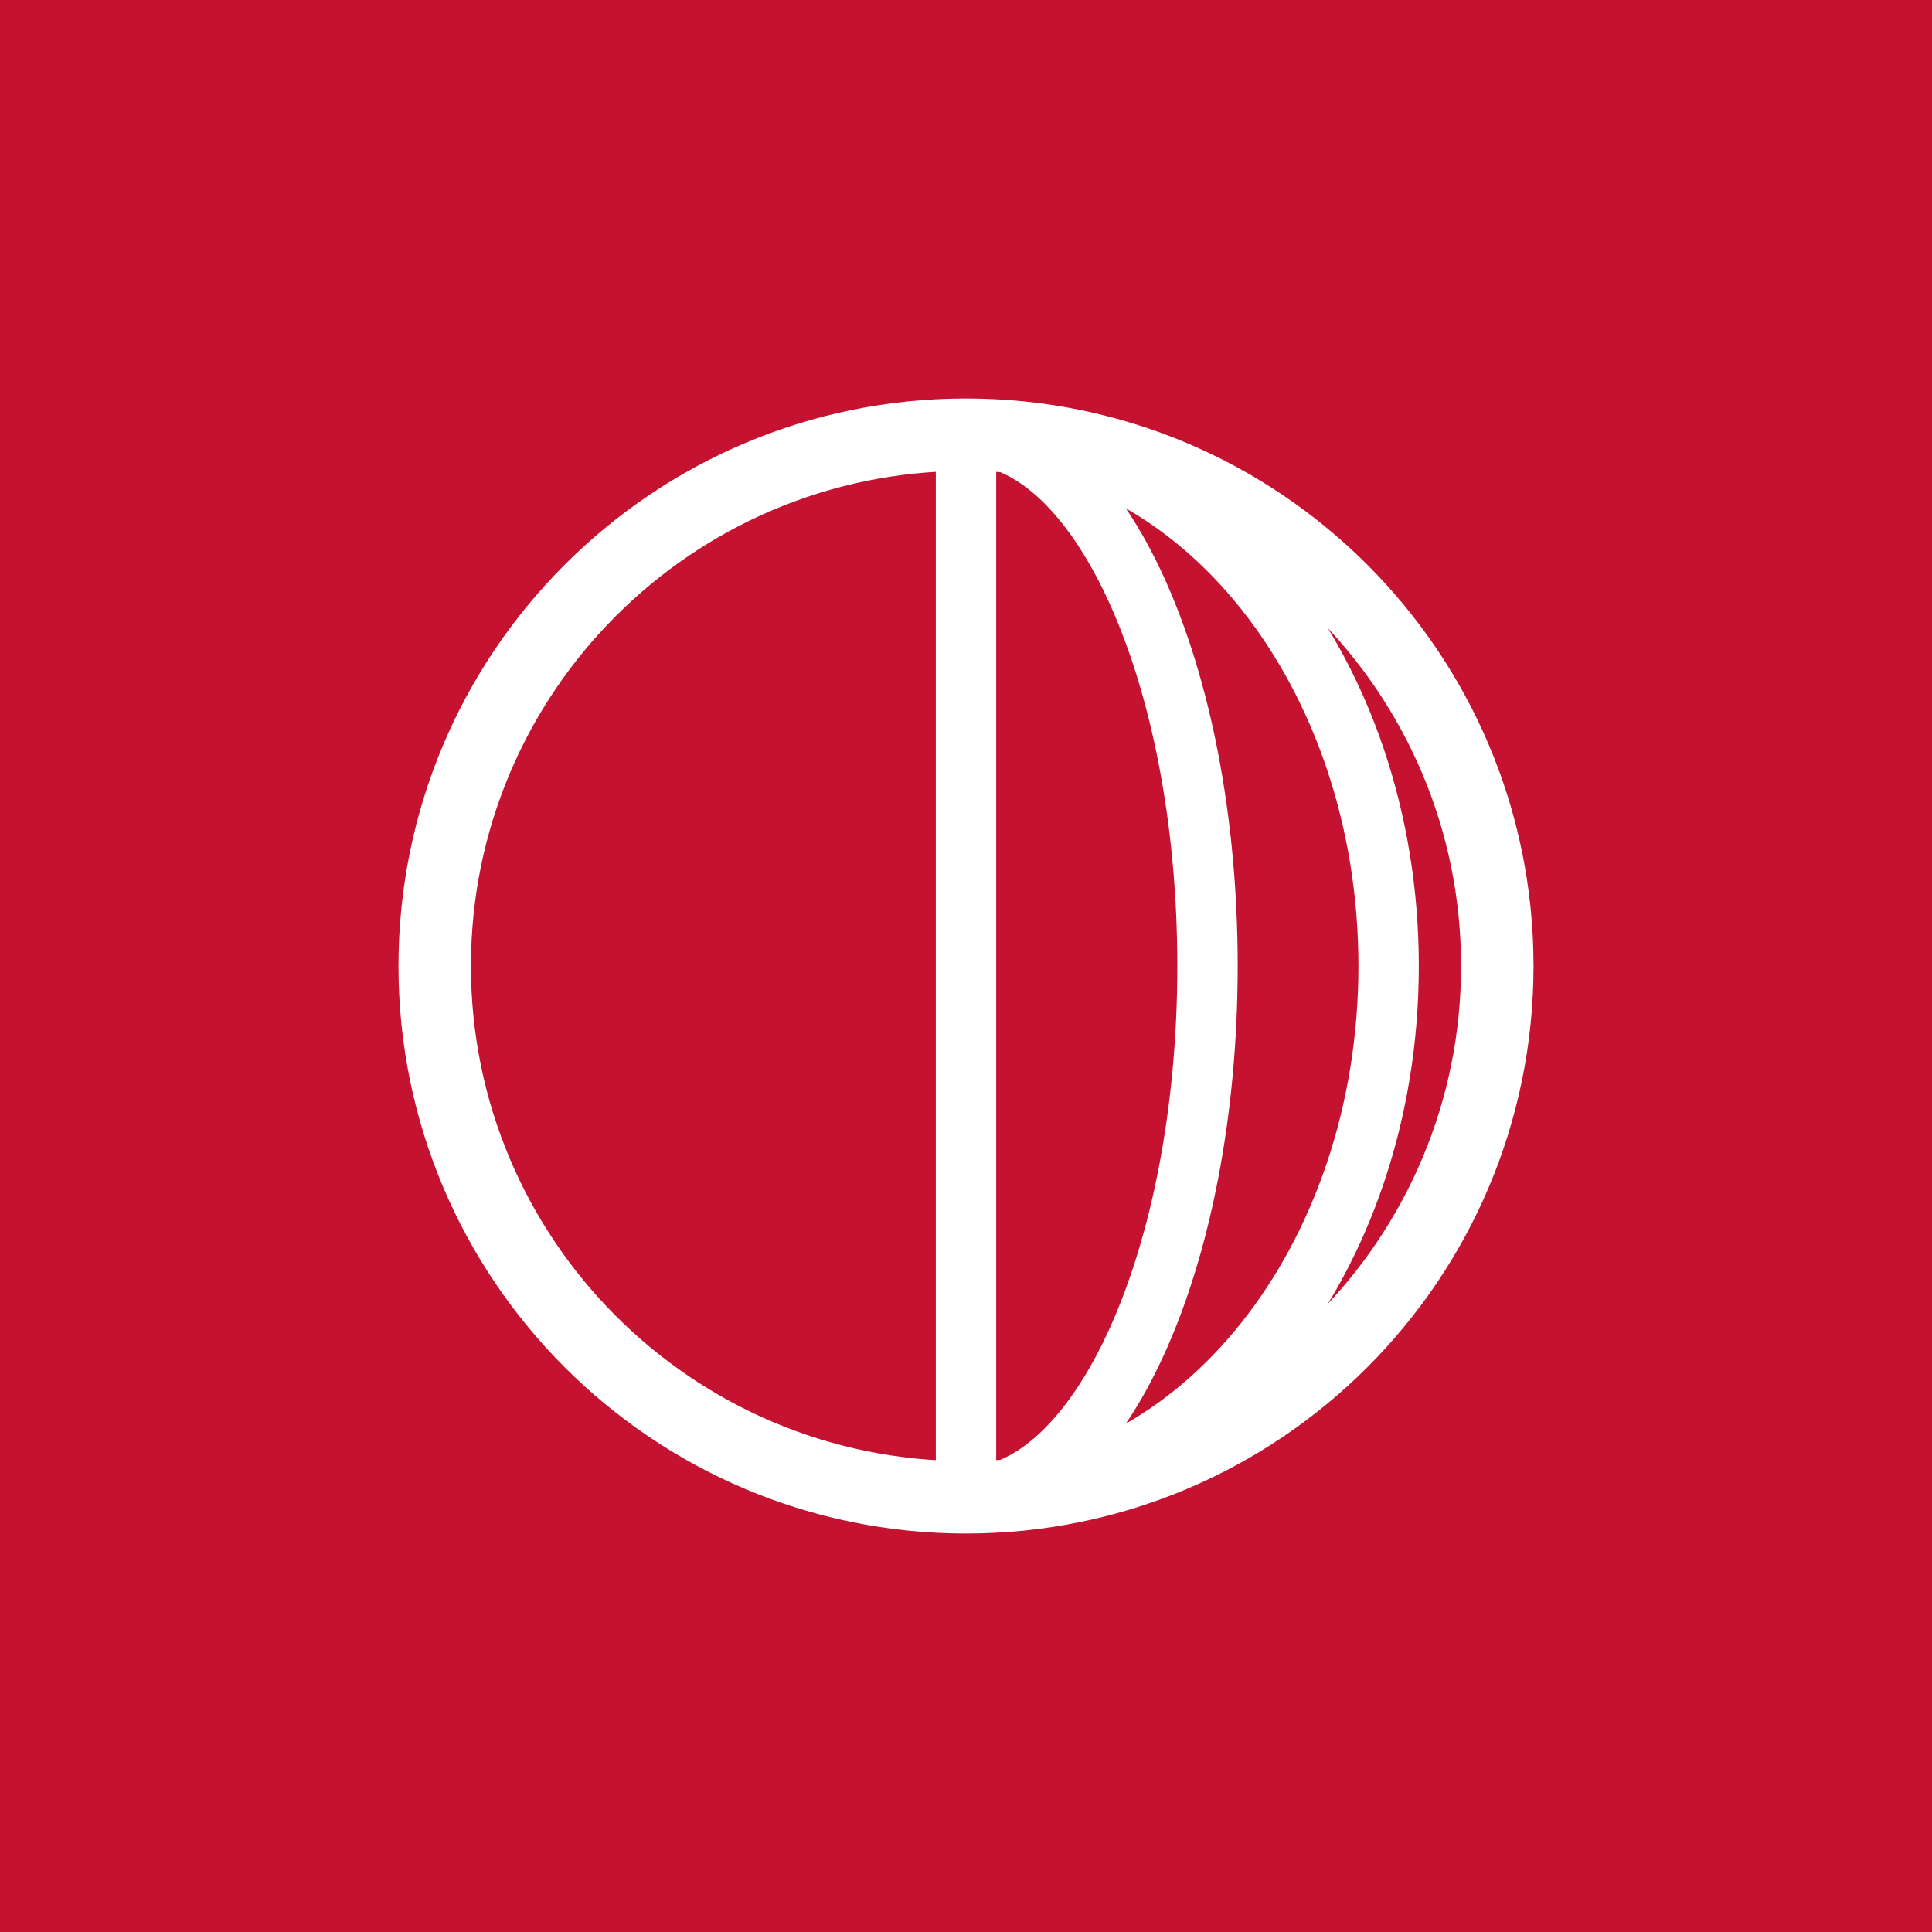
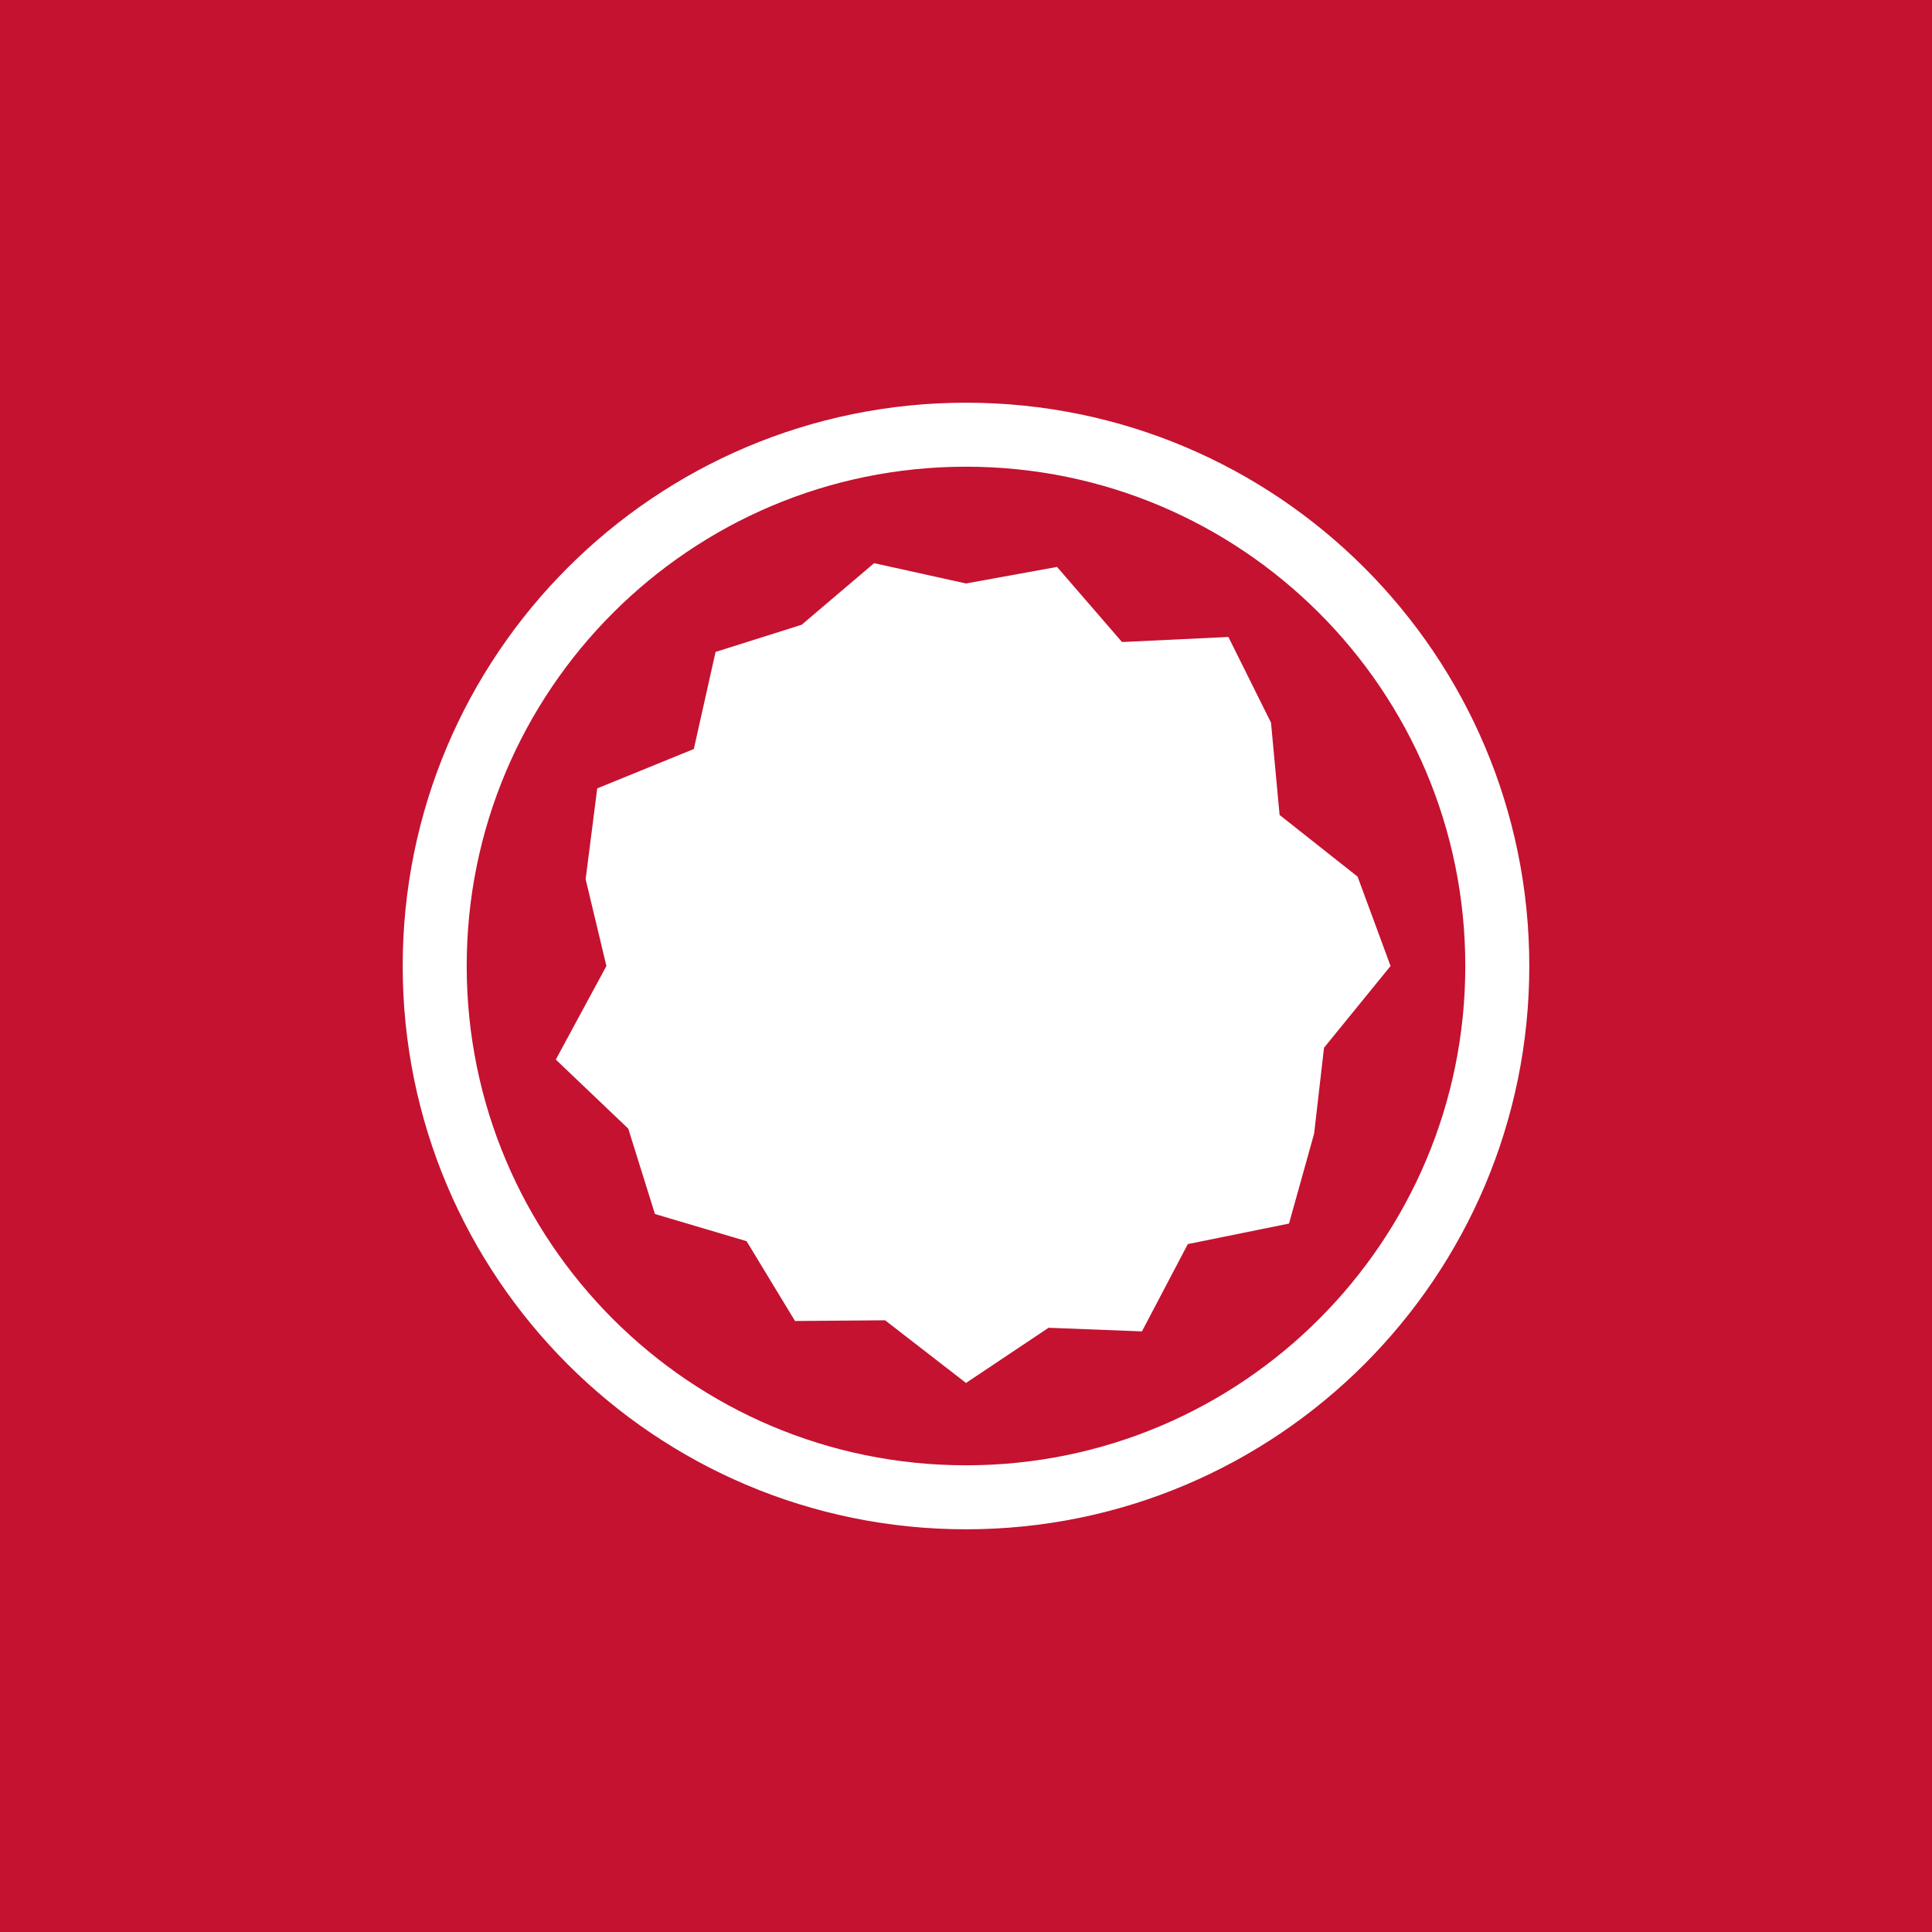
<svg xmlns="http://www.w3.org/2000/svg" viewBox="0 0 512 512" role="img" aria-label="Daily District">
  <rect width="512" height="512" fill="#C41230" />
  <g transform="translate(96 96) scale(3.2)">
-     <circle cx="50" cy="50" r="44" fill="none" stroke="#FFFFFF" stroke-width="6" />
-     <line x1="50" y1="6" x2="50" y2="94" fill="none" stroke="#FFFFFF" stroke-width="5" stroke-linecap="round" />
-     <path d="M50 6 A 20 44 0 0 1 50 94" fill="none" stroke="#FFFFFF" stroke-width="5" stroke-linecap="round" />
-     <path d="M50 6 A 35 44 0 0 1 50 94" fill="none" stroke="#FFFFFF" stroke-width="5" stroke-linecap="round" />
+     <circle cx="50" cy="50" r="44" fill="none" stroke="#FFFFFF" stroke-width="5.3" />
+     <path d="M50.00 18.32 L57.54 16.95 L62.92 23.17 L71.73 22.75 L75.26 29.85 L75.97 37.49 L82.43 42.60 L85.16 50.00 L79.65 56.77 L78.83 63.88 L76.75 71.33 L68.37 73.03 L64.57 80.26 L56.84 79.96 L50.00 84.53 L43.30 79.34 L35.84 79.40 L31.83 72.79 L24.24 70.54 L22.03 63.47 L16.03 57.75 L20.22 50.00 L18.50 42.81 L19.46 35.29 L27.46 32.03 L29.26 23.99 L36.39 21.74 L42.39 16.64 Z" fill="#FFFFFF" />
  </g>
</svg>
